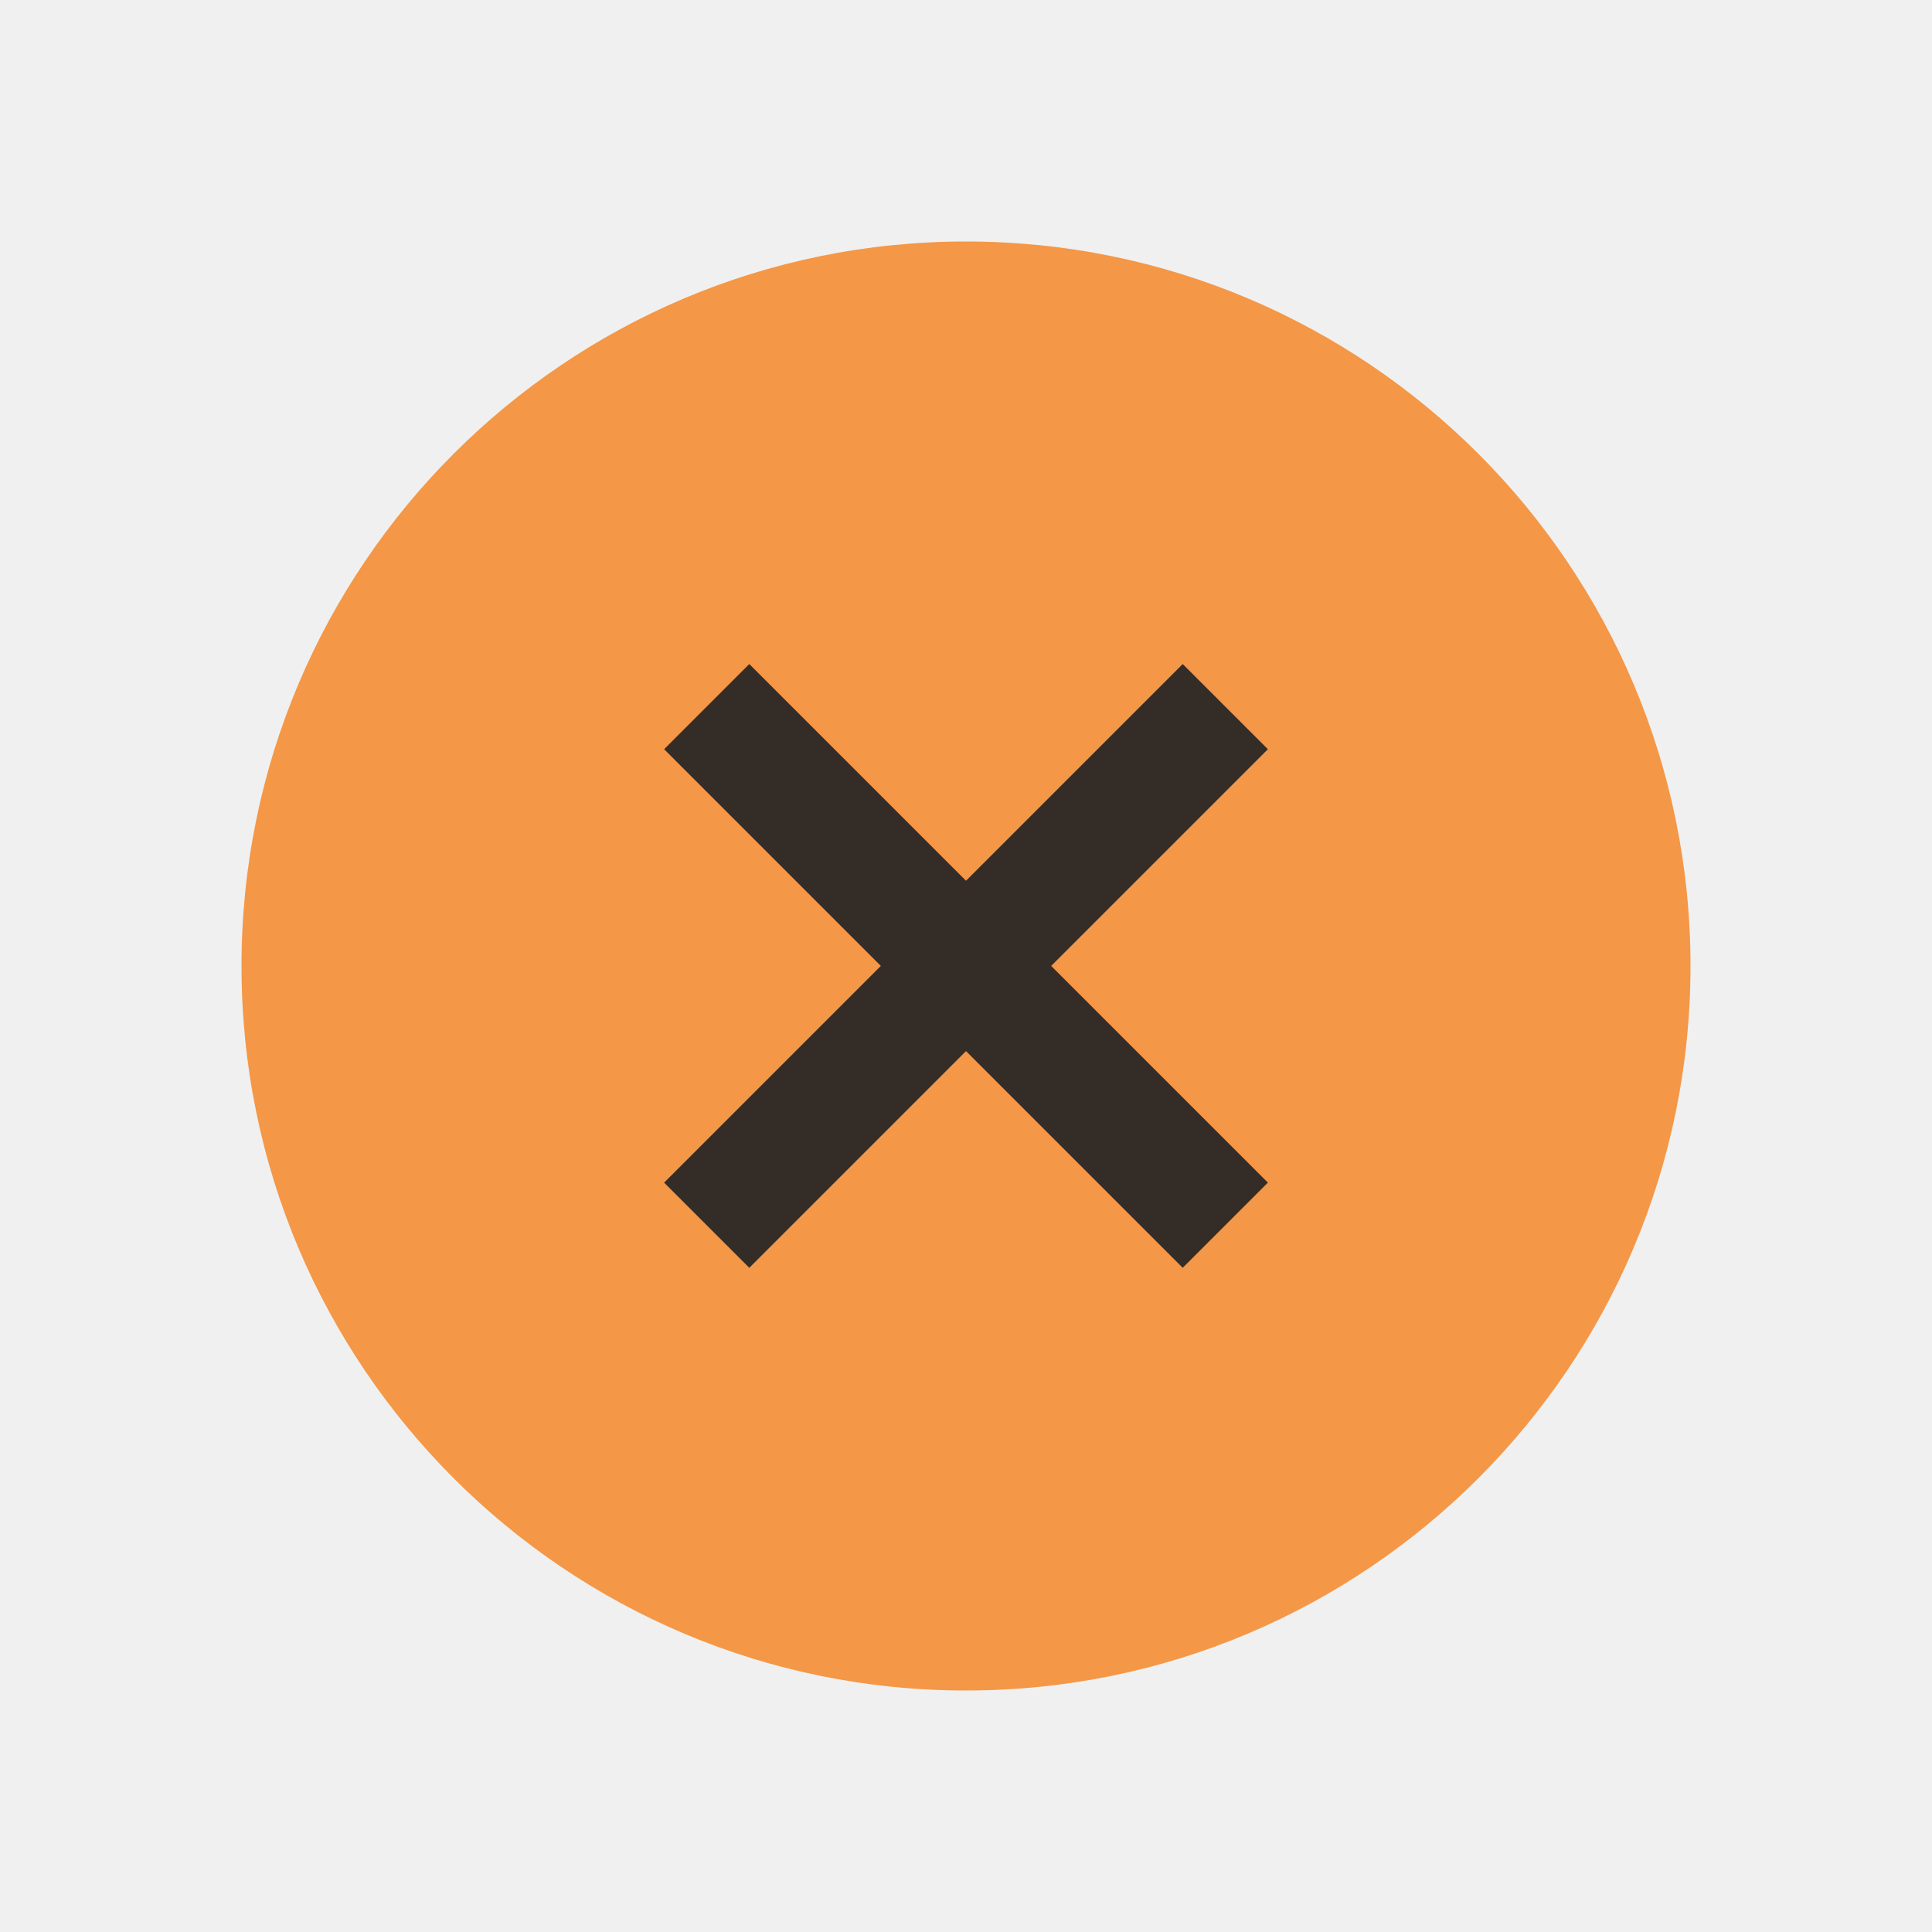
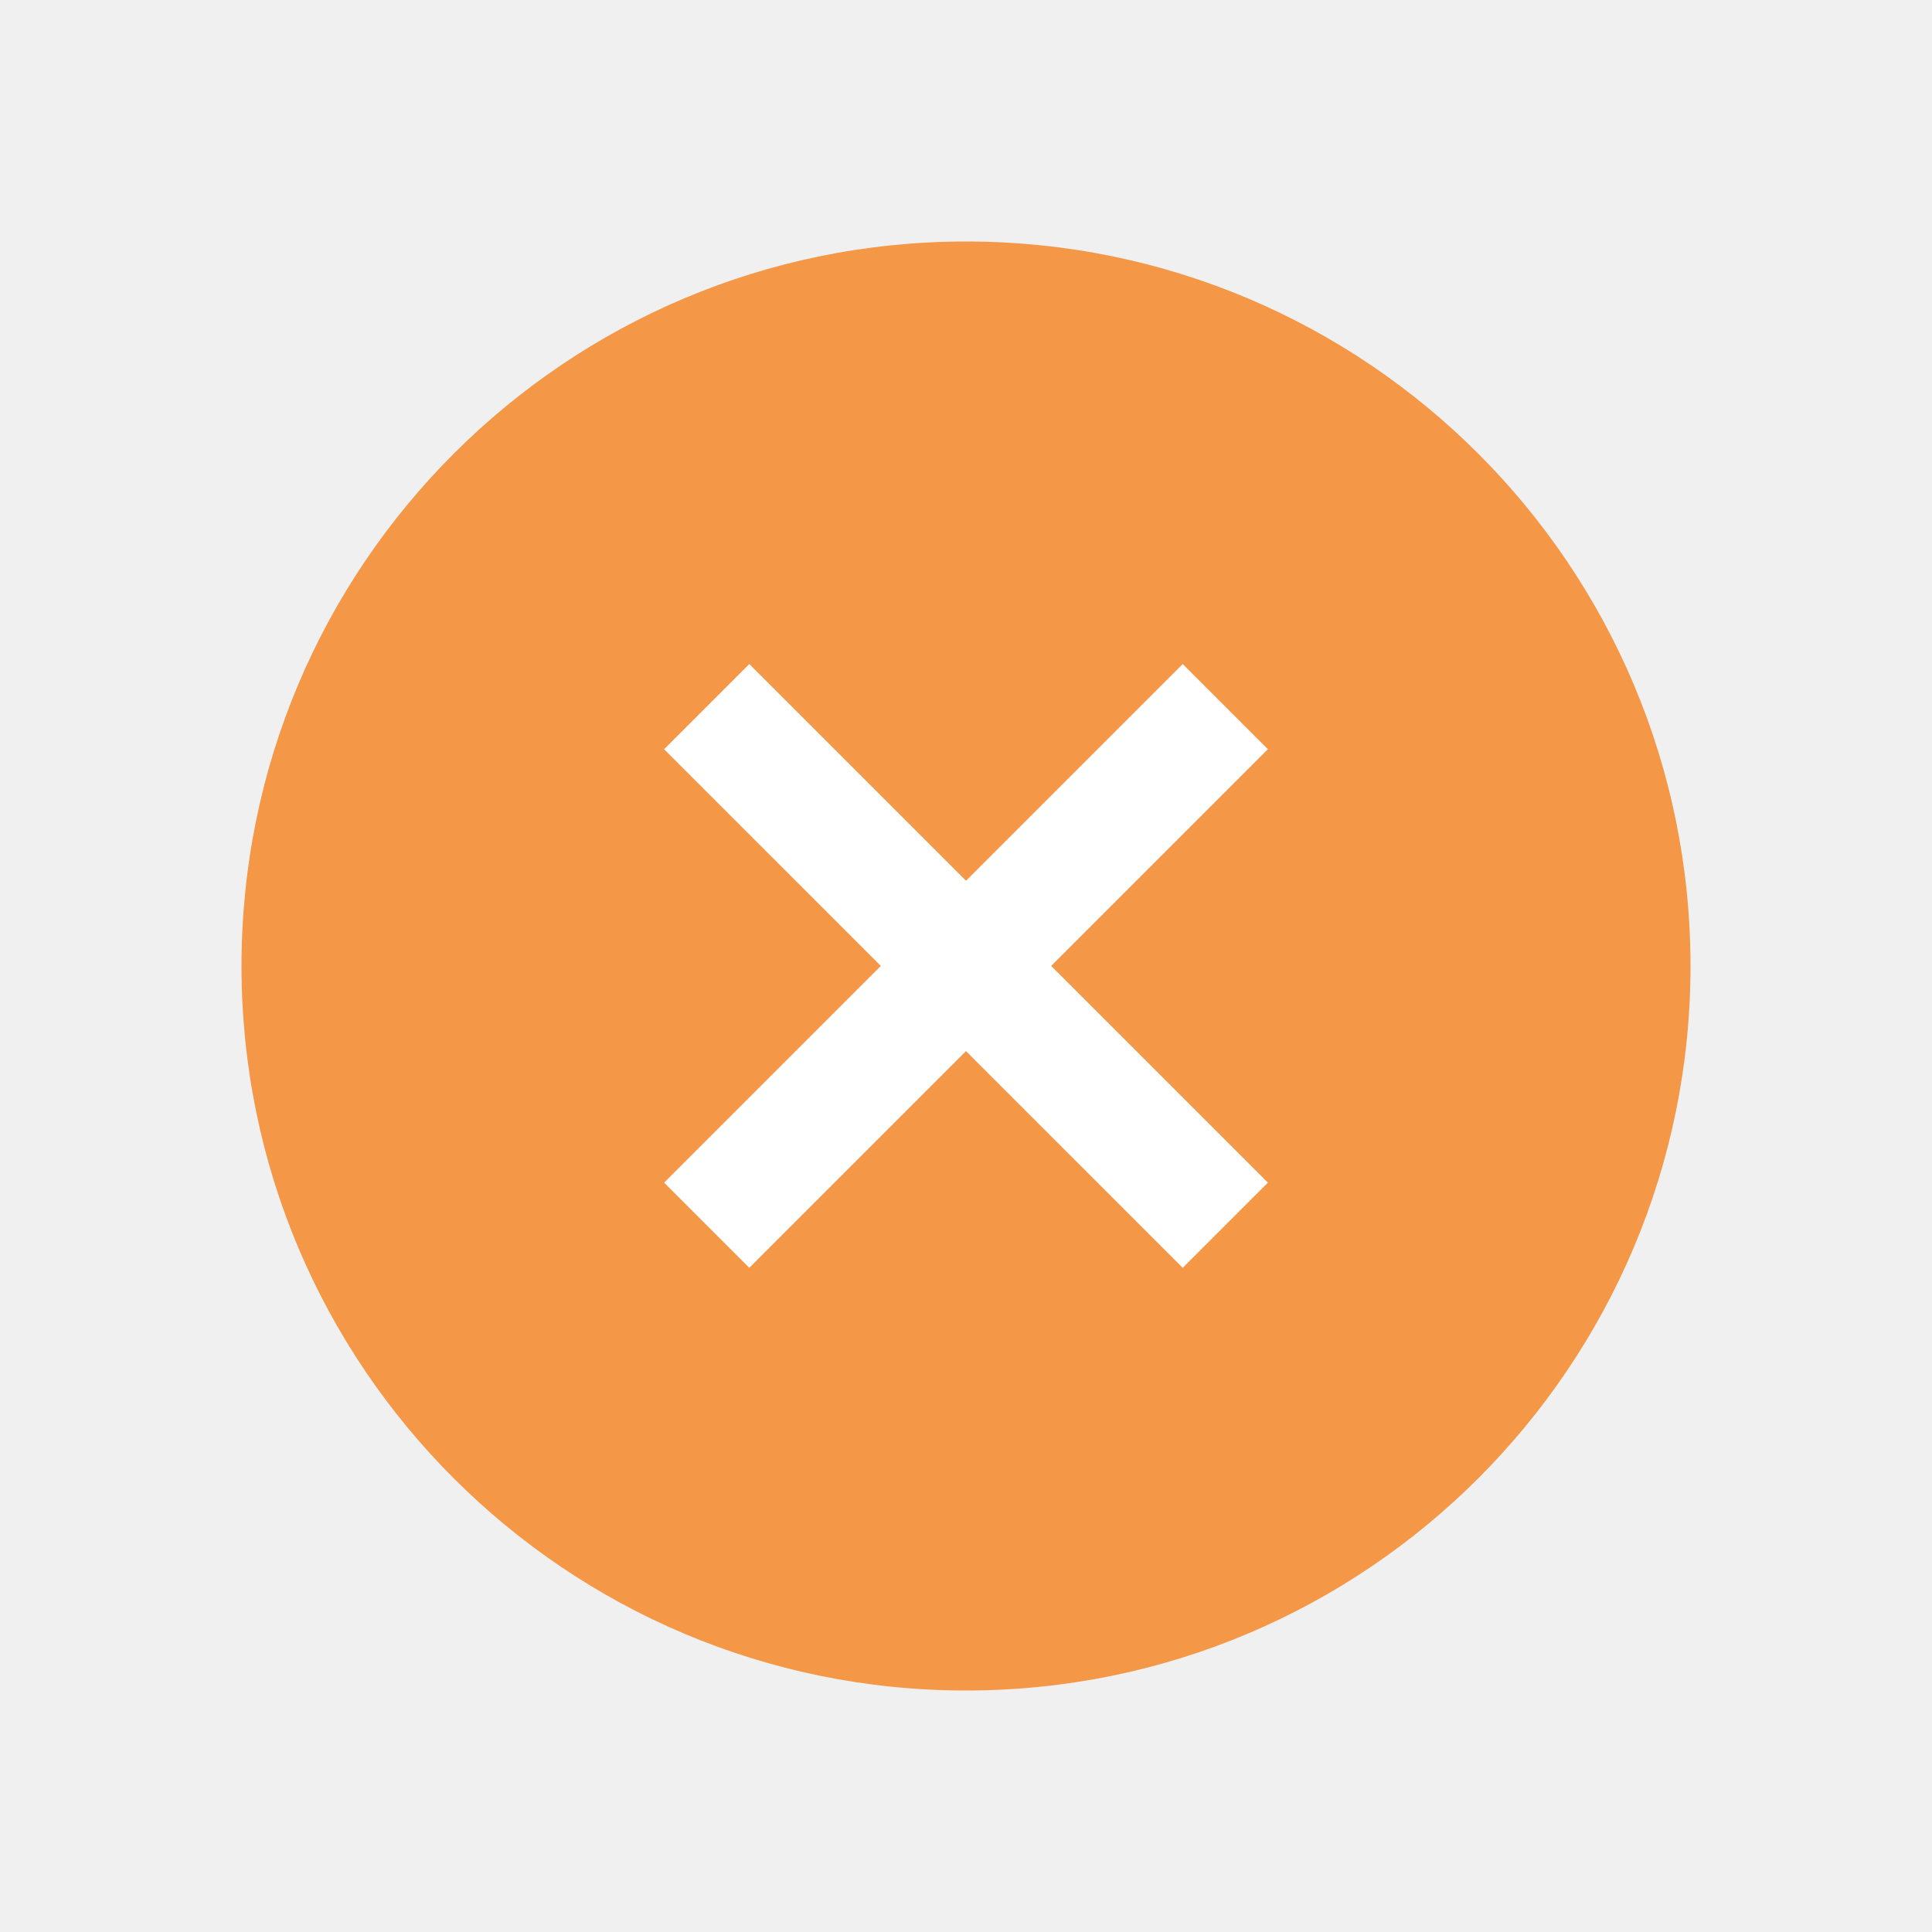
<svg xmlns="http://www.w3.org/2000/svg" height="24" width="24">
  <circle cx="12" cy="12" fill="#f49747" r="9" />
-   <path d="m15.75 9.307-1.058-1.058-2.692 2.692-2.692-2.692-1.058 1.058 2.692 2.692-2.692 2.692 1.058 1.058 2.692-2.692 2.692 2.692 1.058-1.058-2.692-2.692z" fill="#342c27" />
+   <path d="m15.75 9.307-1.058-1.058-2.692 2.692-2.692-2.692-1.058 1.058 2.692 2.692-2.692 2.692 1.058 1.058 2.692-2.692 2.692 2.692 1.058-1.058-2.692-2.692z" fill="#fff" />
</svg>
